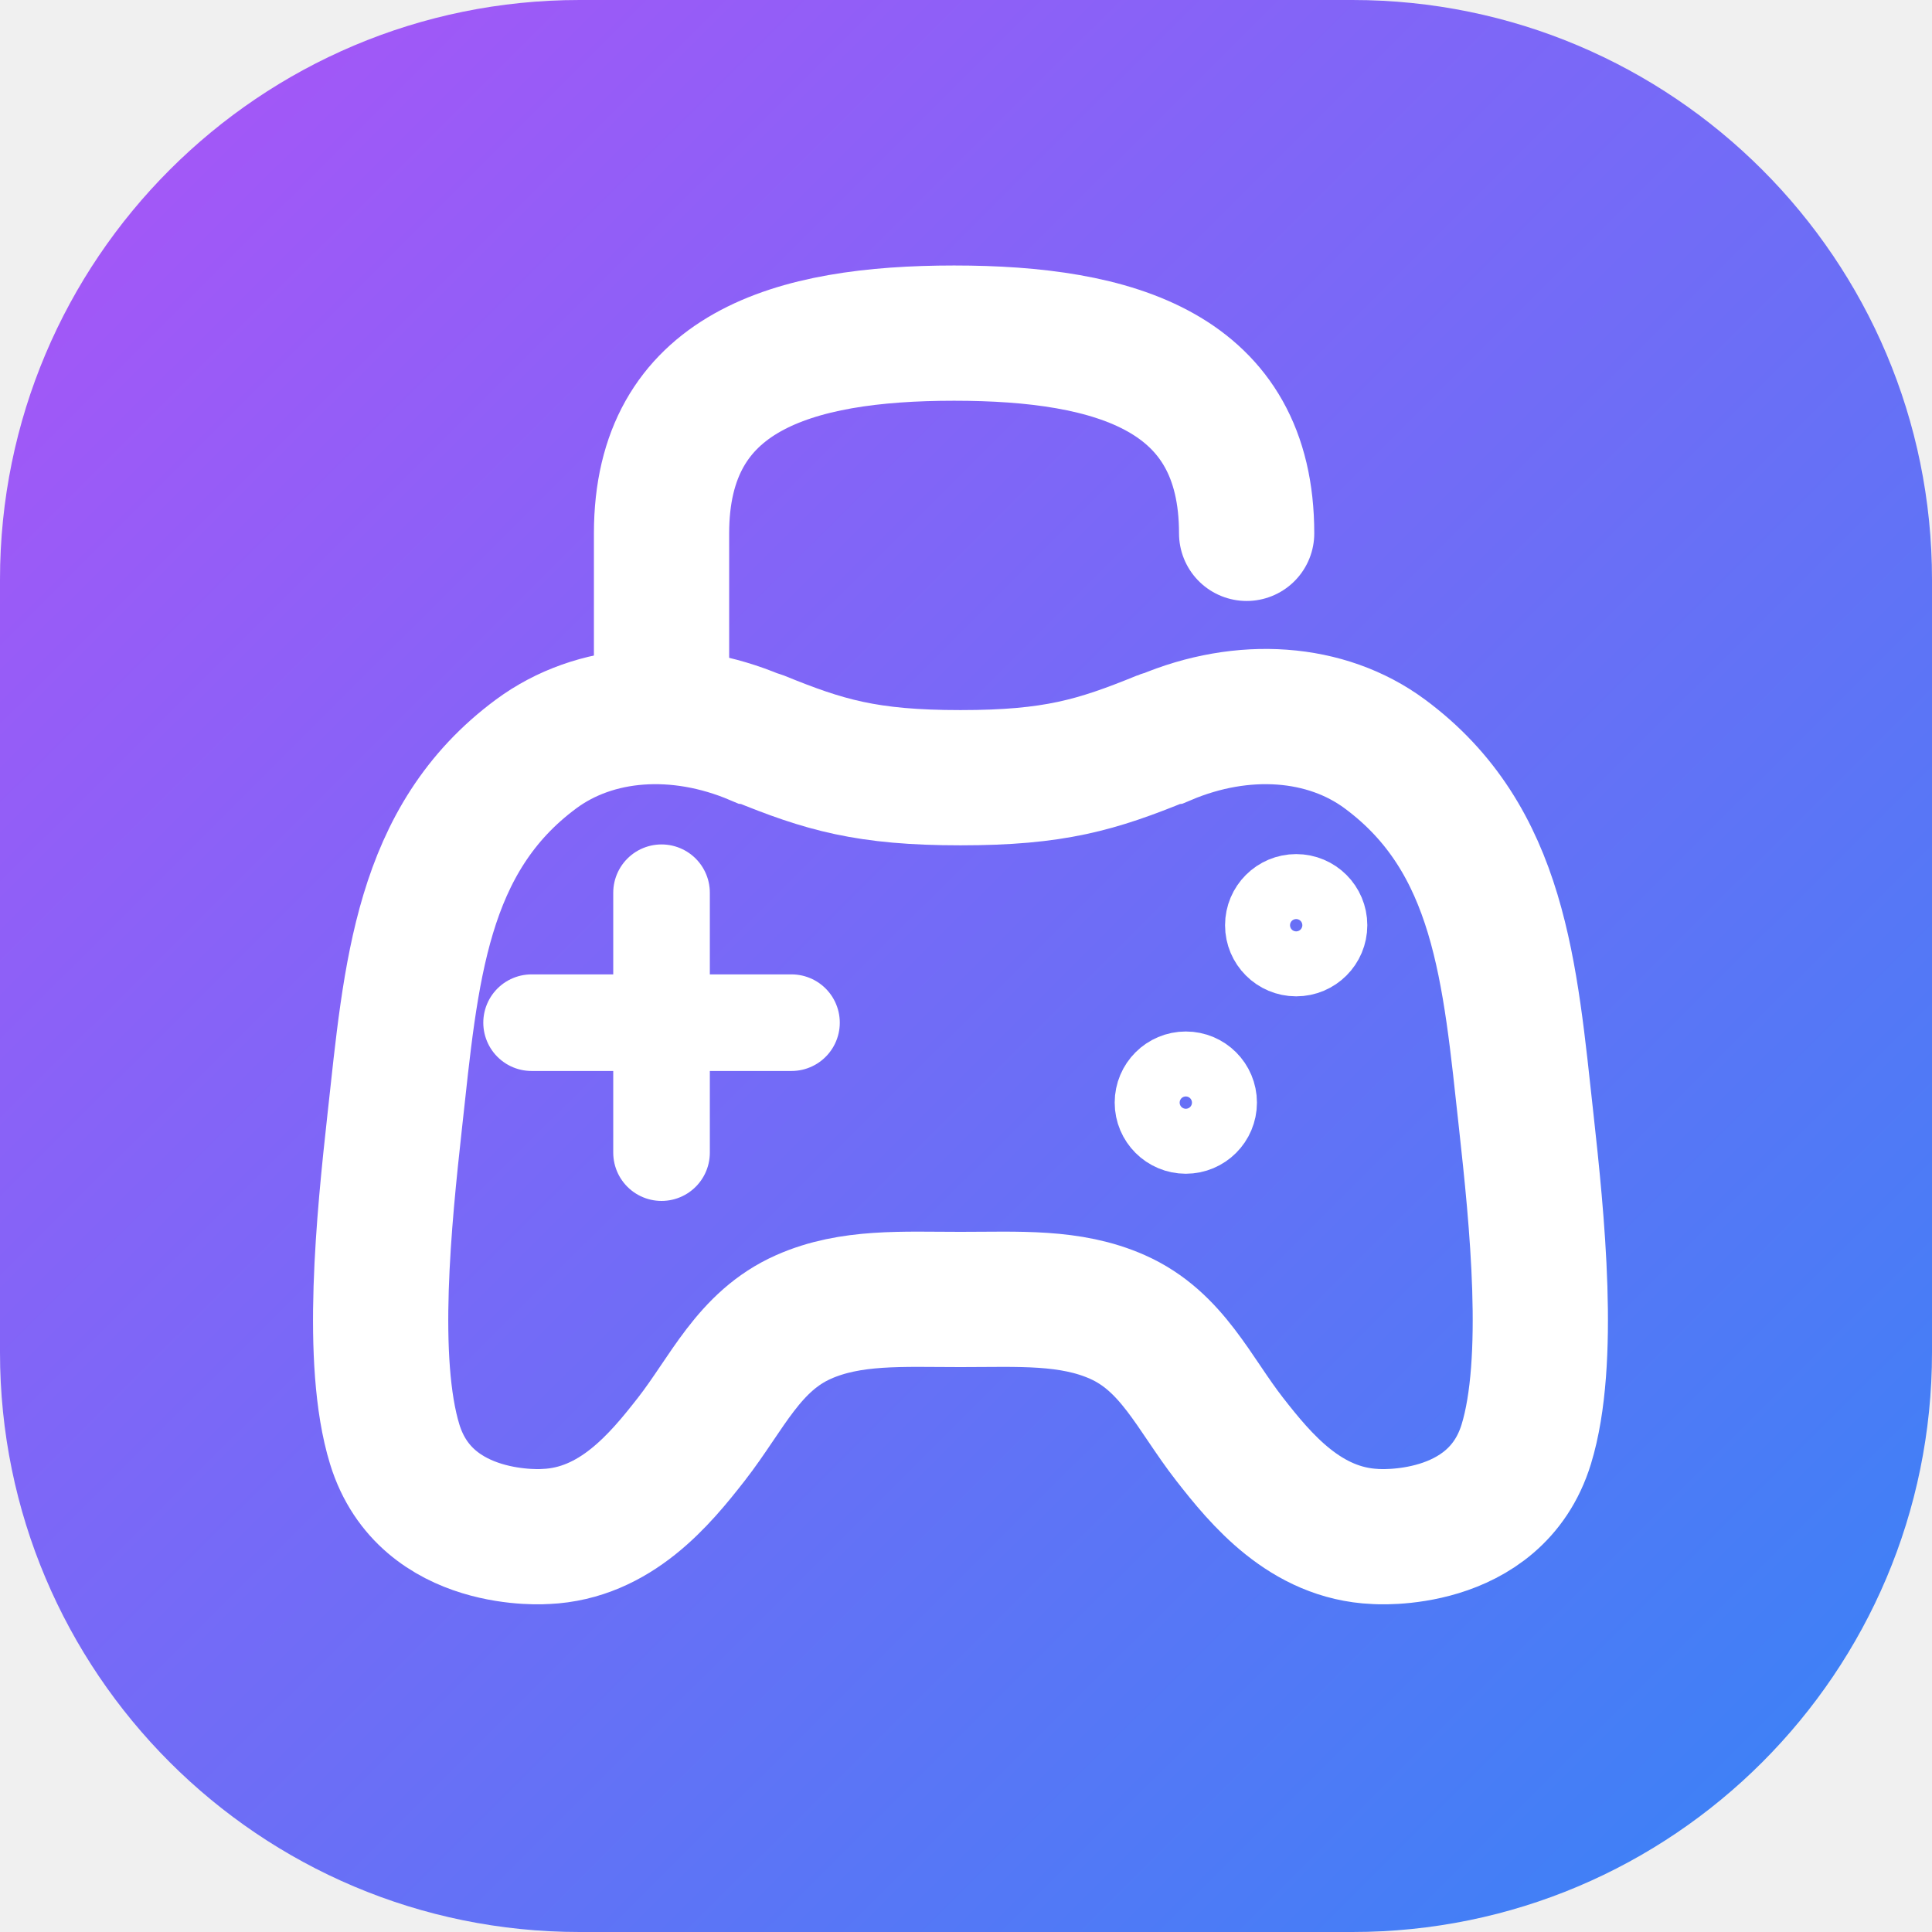
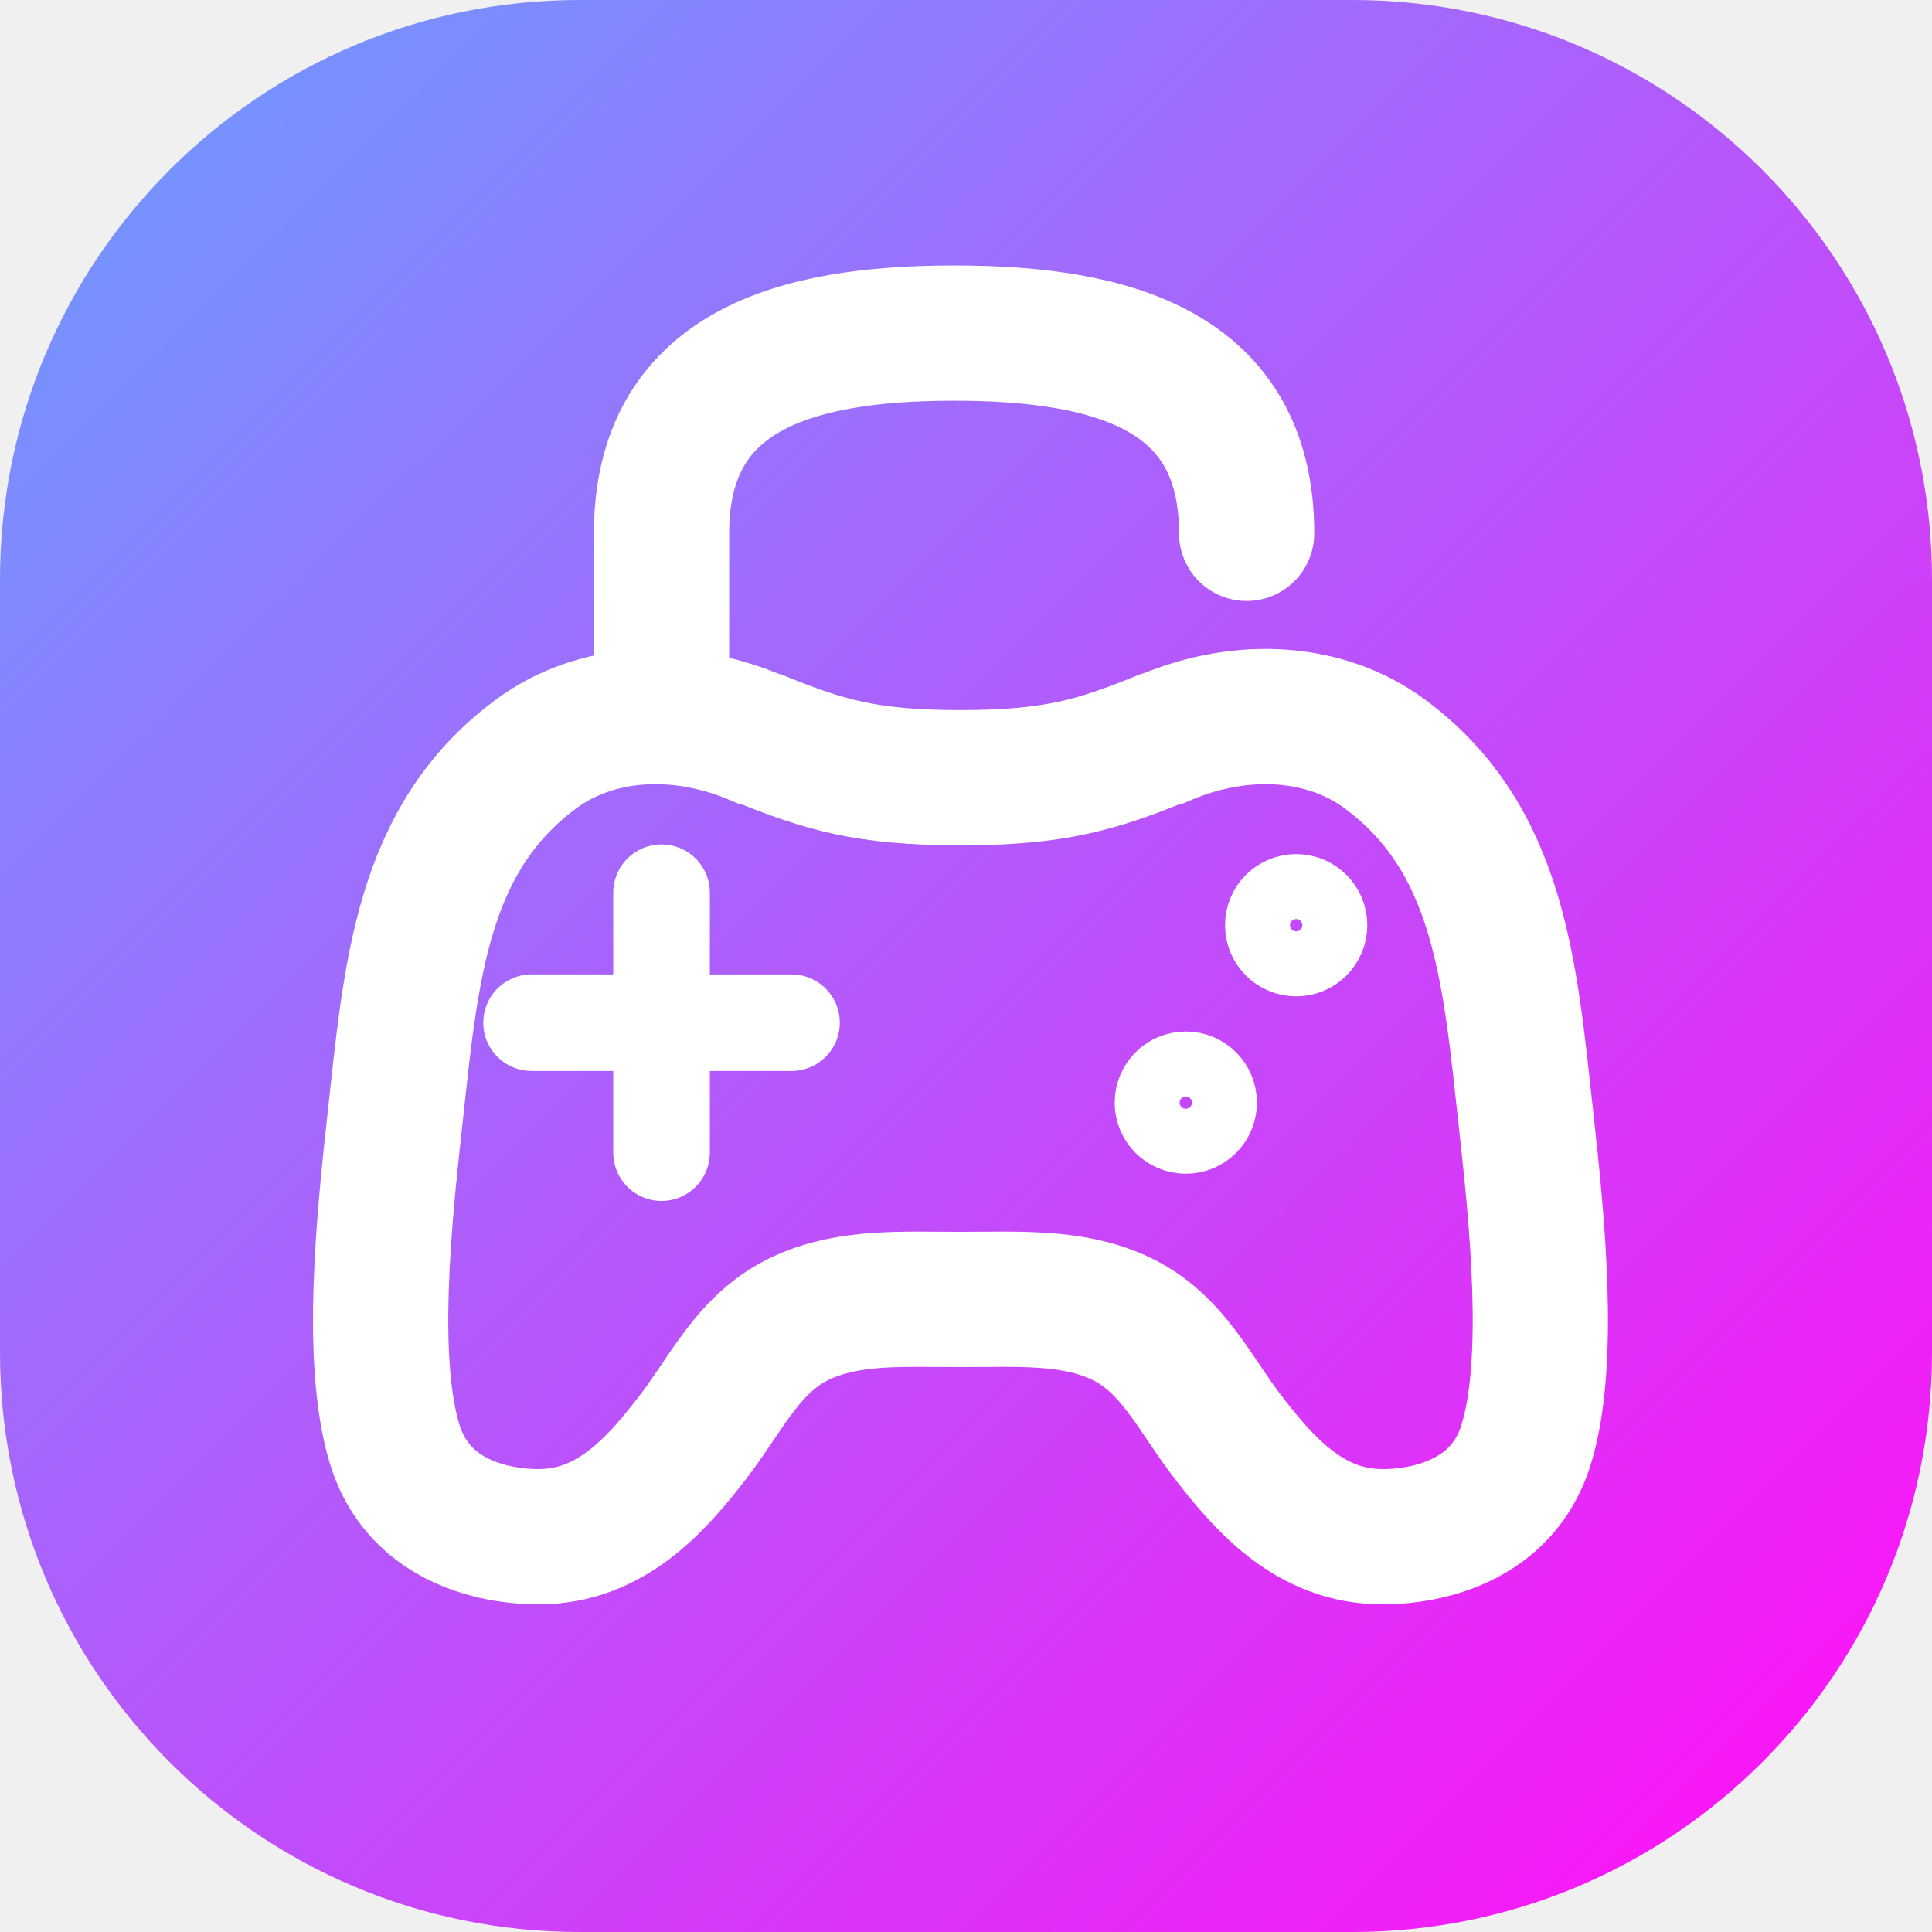
- <svg xmlns="http://www.w3.org/2000/svg" viewBox="0 0 1000 1000">
+ <svg xmlns="http://www.w3.org/2000/svg" width="1000" height="1000" viewBox="0 0 1000 1000">
  <defs>
-     <style>
-       .cls-1{fill:url(#linear-gradient-1)}
-       .cls-2{fill:none;stroke:#ffffff;stroke-width:70;stroke-miterlimit:10}
-       .cls-3{fill:none;stroke:#ffffff;stroke-width:70;stroke-linecap:round;stroke-miterlimit:10}
-       .cls-4{fill:none;stroke:#ffffff;stroke-width:50;stroke-linecap:round;stroke-miterlimit:10}
-       .cls-5{fill:none;stroke:#ffffff;stroke-width:40;stroke-linecap:round;stroke-miterlimit:10}
-     </style>
    <linearGradient id="linear-gradient-1" x1="43.863" y1="25.172" x2="961.371" y2="944.833" gradientUnits="userSpaceOnUse">
-       <stop offset="0" stop-color="#a855f7" />
-       <stop offset="1" stop-color="#3b82f6" />
+       <stop offset="0" stop-color="#6e9aff" />
+       <stop offset="1" stop-color="#ff12f7" />
    </linearGradient>
  </defs>
  <g id="Layer_1" data-name="Layer 1">
-     <g id="Layer_3" data-name="Layer 3" data-vc-layer="sublayer">
-     </g>
-     <path d="M300 0 L700 0 C865.685 0 1000 134.315 1000 300 L1000 700 C1000 865.685 865.685 1000 700 1000 L300 1000 C134.315 1000 0 865.685 0 700 L0 300 C0 134.315 134.315 0 300 0 Z" class="cls-1" />
-     <path d="M497.146 672.602 C467.127 672.602 440.364 670.815 415.905 681.659 C387.546 694.231 376.319 721.265 357.803 744.979 C341.632 765.689 318.568 793.713 282.52 795.283 C282.52 795.283 220.463 800.174 204.3 747.528 C191.133 704.639 198.782 630.58 204.3 580.447 C212.787 503.347 217.696 434.435 277.58 390.188 C307.822 367.843 350.859 364.664 391.479 381.886 C391.833 381.93 392.228 381.925 392.569 382.064 C426.608 395.952 448.6 402.539 497.146 402.539 C545.692 402.539 567.684 395.952 601.723 382.064 C602.064 381.925 602.459 381.93 602.814 381.886 C643.433 364.664 686.471 367.843 716.713 390.188 C776.596 434.435 781.505 503.347 789.992 580.447 C795.51 630.58 803.159 704.639 789.992 747.528 C773.829 800.174 711.773 795.283 711.772 795.283 C675.724 793.713 652.661 765.689 636.489 744.979 C617.974 721.265 606.746 694.231 578.388 681.659 C553.928 670.815 527.165 672.602 497.146 672.602 Z" class="cls-2" />
-     <path d="M645.258 276.061 C645.258 192.432 577.463 172.421 493.835 172.421 C410.206 172.421 342.411 192.432 342.411 276.061 L342.411 365.186" class="cls-3" />
-     <path d="M275.15 529.337 L409.673 529.337" class="cls-4" />
-     <path d="M342.411 596.598 L342.411 462.076" class="cls-4" />
-     <path d="M654.086 478.891 C654.086 469.604 661.614 462.076 670.901 462.076 C680.188 462.076 687.716 469.604 687.716 478.891 C687.716 488.178 680.188 495.706 670.901 495.706 C661.614 495.706 654.086 488.178 654.086 478.891 Z" class="cls-5" />
-     <path d="M596.96 570.712 C596.96 561.425 604.488 553.897 613.775 553.897 C623.062 553.897 630.59 561.425 630.59 570.712 C630.59 579.999 623.062 587.527 613.775 587.527 C604.488 587.527 596.96 579.999 596.96 570.712 Z" class="cls-5" />
+     <path d="M300 0 L700 0 C865.685 0 1000 134.315 1000 300 L1000 700 C1000 865.685 865.685 1000 700 1000 L300 1000 C134.315 1000 0 865.685 0 700 L0 300 C0 134.315 134.315 0 300 0 Z" fill="url(#linear-gradient-1)" />
+     <path d="M497.146 672.602 C467.127 672.602 440.364 670.815 415.905 681.659 C387.546 694.231 376.319 721.265 357.803 744.979 C341.632 765.689 318.568 793.713 282.52 795.283 C282.52 795.283 220.463 800.174 204.3 747.528 C191.133 704.639 198.782 630.58 204.3 580.447 C212.787 503.347 217.696 434.435 277.58 390.188 C307.822 367.843 350.859 364.664 391.479 381.886 C391.833 381.93 392.228 381.925 392.569 382.064 C426.608 395.952 448.6 402.539 497.146 402.539 C545.692 402.539 567.684 395.952 601.723 382.064 C602.064 381.925 602.459 381.93 602.814 381.886 C643.433 364.664 686.471 367.843 716.713 390.188 C776.596 434.435 781.505 503.347 789.992 580.447 C795.51 630.58 803.159 704.639 789.992 747.528 C773.829 800.174 711.773 795.283 711.772 795.283 C675.724 793.713 652.661 765.689 636.489 744.979 C617.974 721.265 606.746 694.231 578.388 681.659 C553.928 670.815 527.165 672.602 497.146 672.602 Z" fill="none" stroke="#ffffff" stroke-width="70" stroke-miterlimit="10" />
+     <path d="M645.258 276.061 C645.258 192.432 577.463 172.421 493.835 172.421 C410.206 172.421 342.411 192.432 342.411 276.061 L342.411 365.186" fill="none" stroke="#ffffff" stroke-width="70" stroke-linecap="round" stroke-miterlimit="10" />
+     <line x1="275.15" y1="529.337" x2="409.673" y2="529.337" fill="none" stroke="#ffffff" stroke-width="50" stroke-linecap="round" stroke-miterlimit="10" />
+     <line x1="342.411" y1="596.598" x2="342.411" y2="462.076" fill="none" stroke="#ffffff" stroke-width="50" stroke-linecap="round" stroke-miterlimit="10" />
+     <circle cx="670.901" cy="478.891" r="16.815" fill="none" stroke="#ffffff" stroke-width="40" stroke-linecap="round" stroke-miterlimit="10" />
+     <circle cx="613.775" cy="570.712" r="16.815" fill="none" stroke="#ffffff" stroke-width="40" stroke-linecap="round" stroke-miterlimit="10" />
  </g>
</svg>
